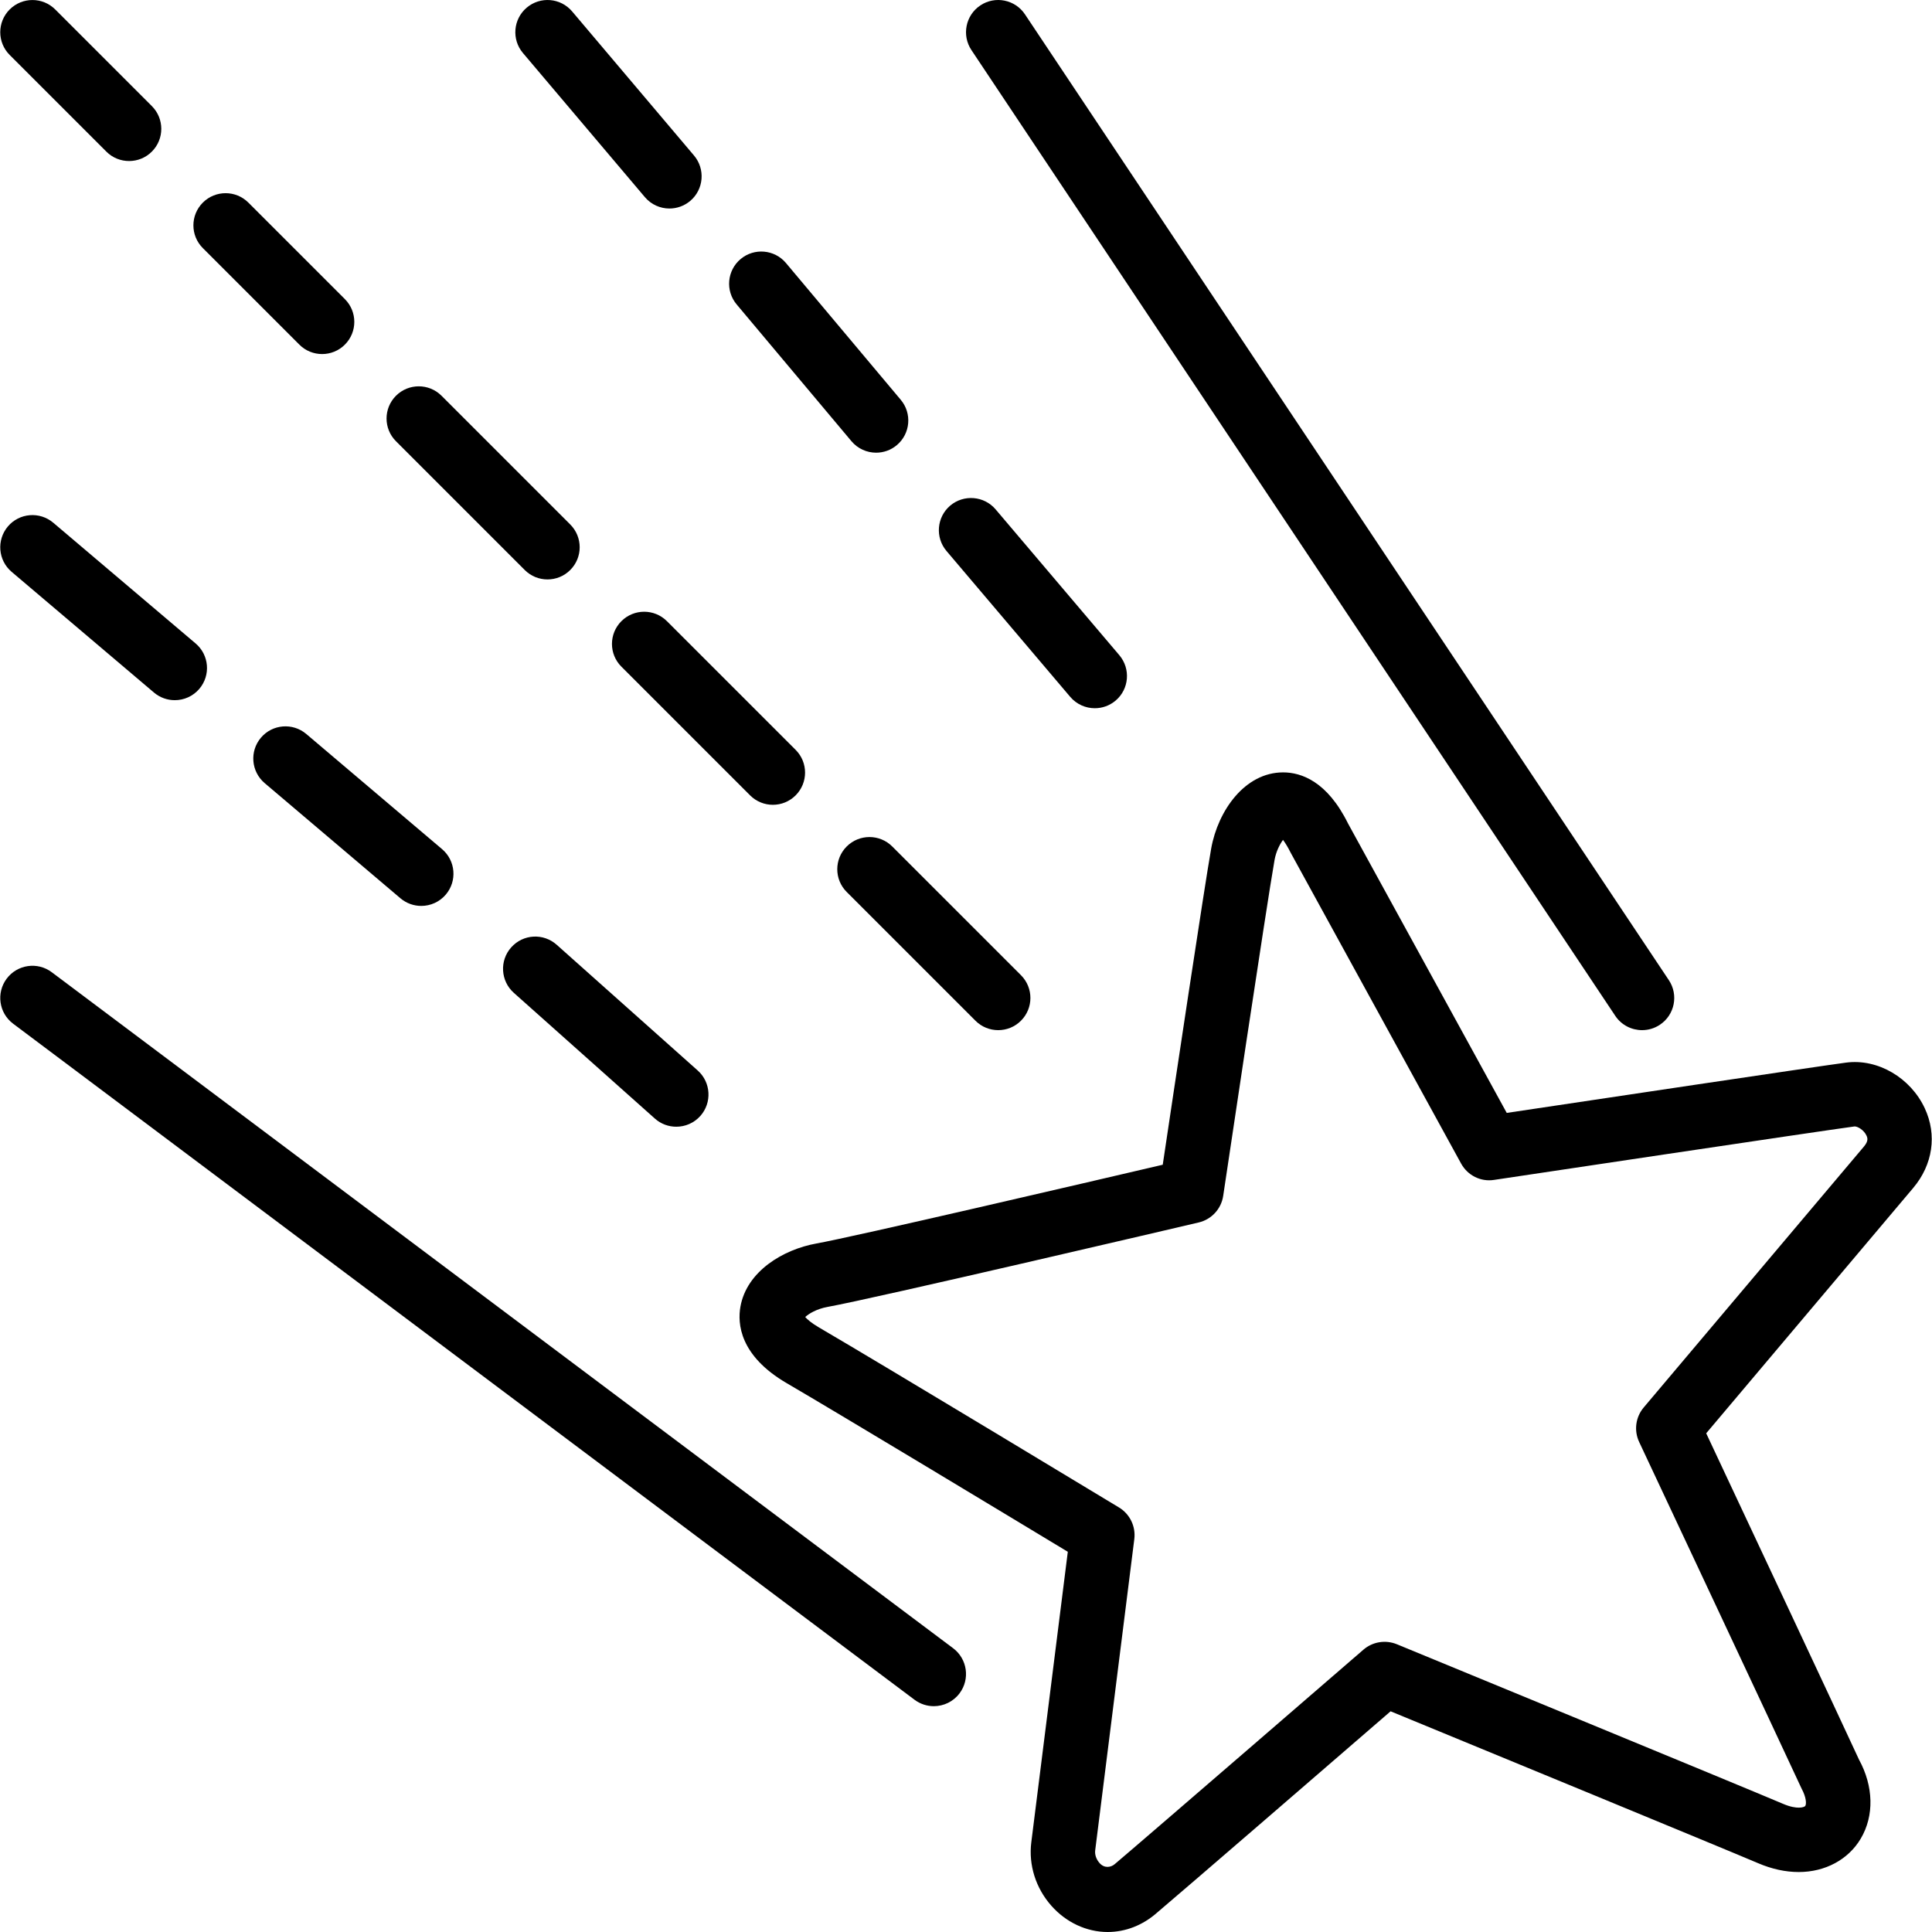
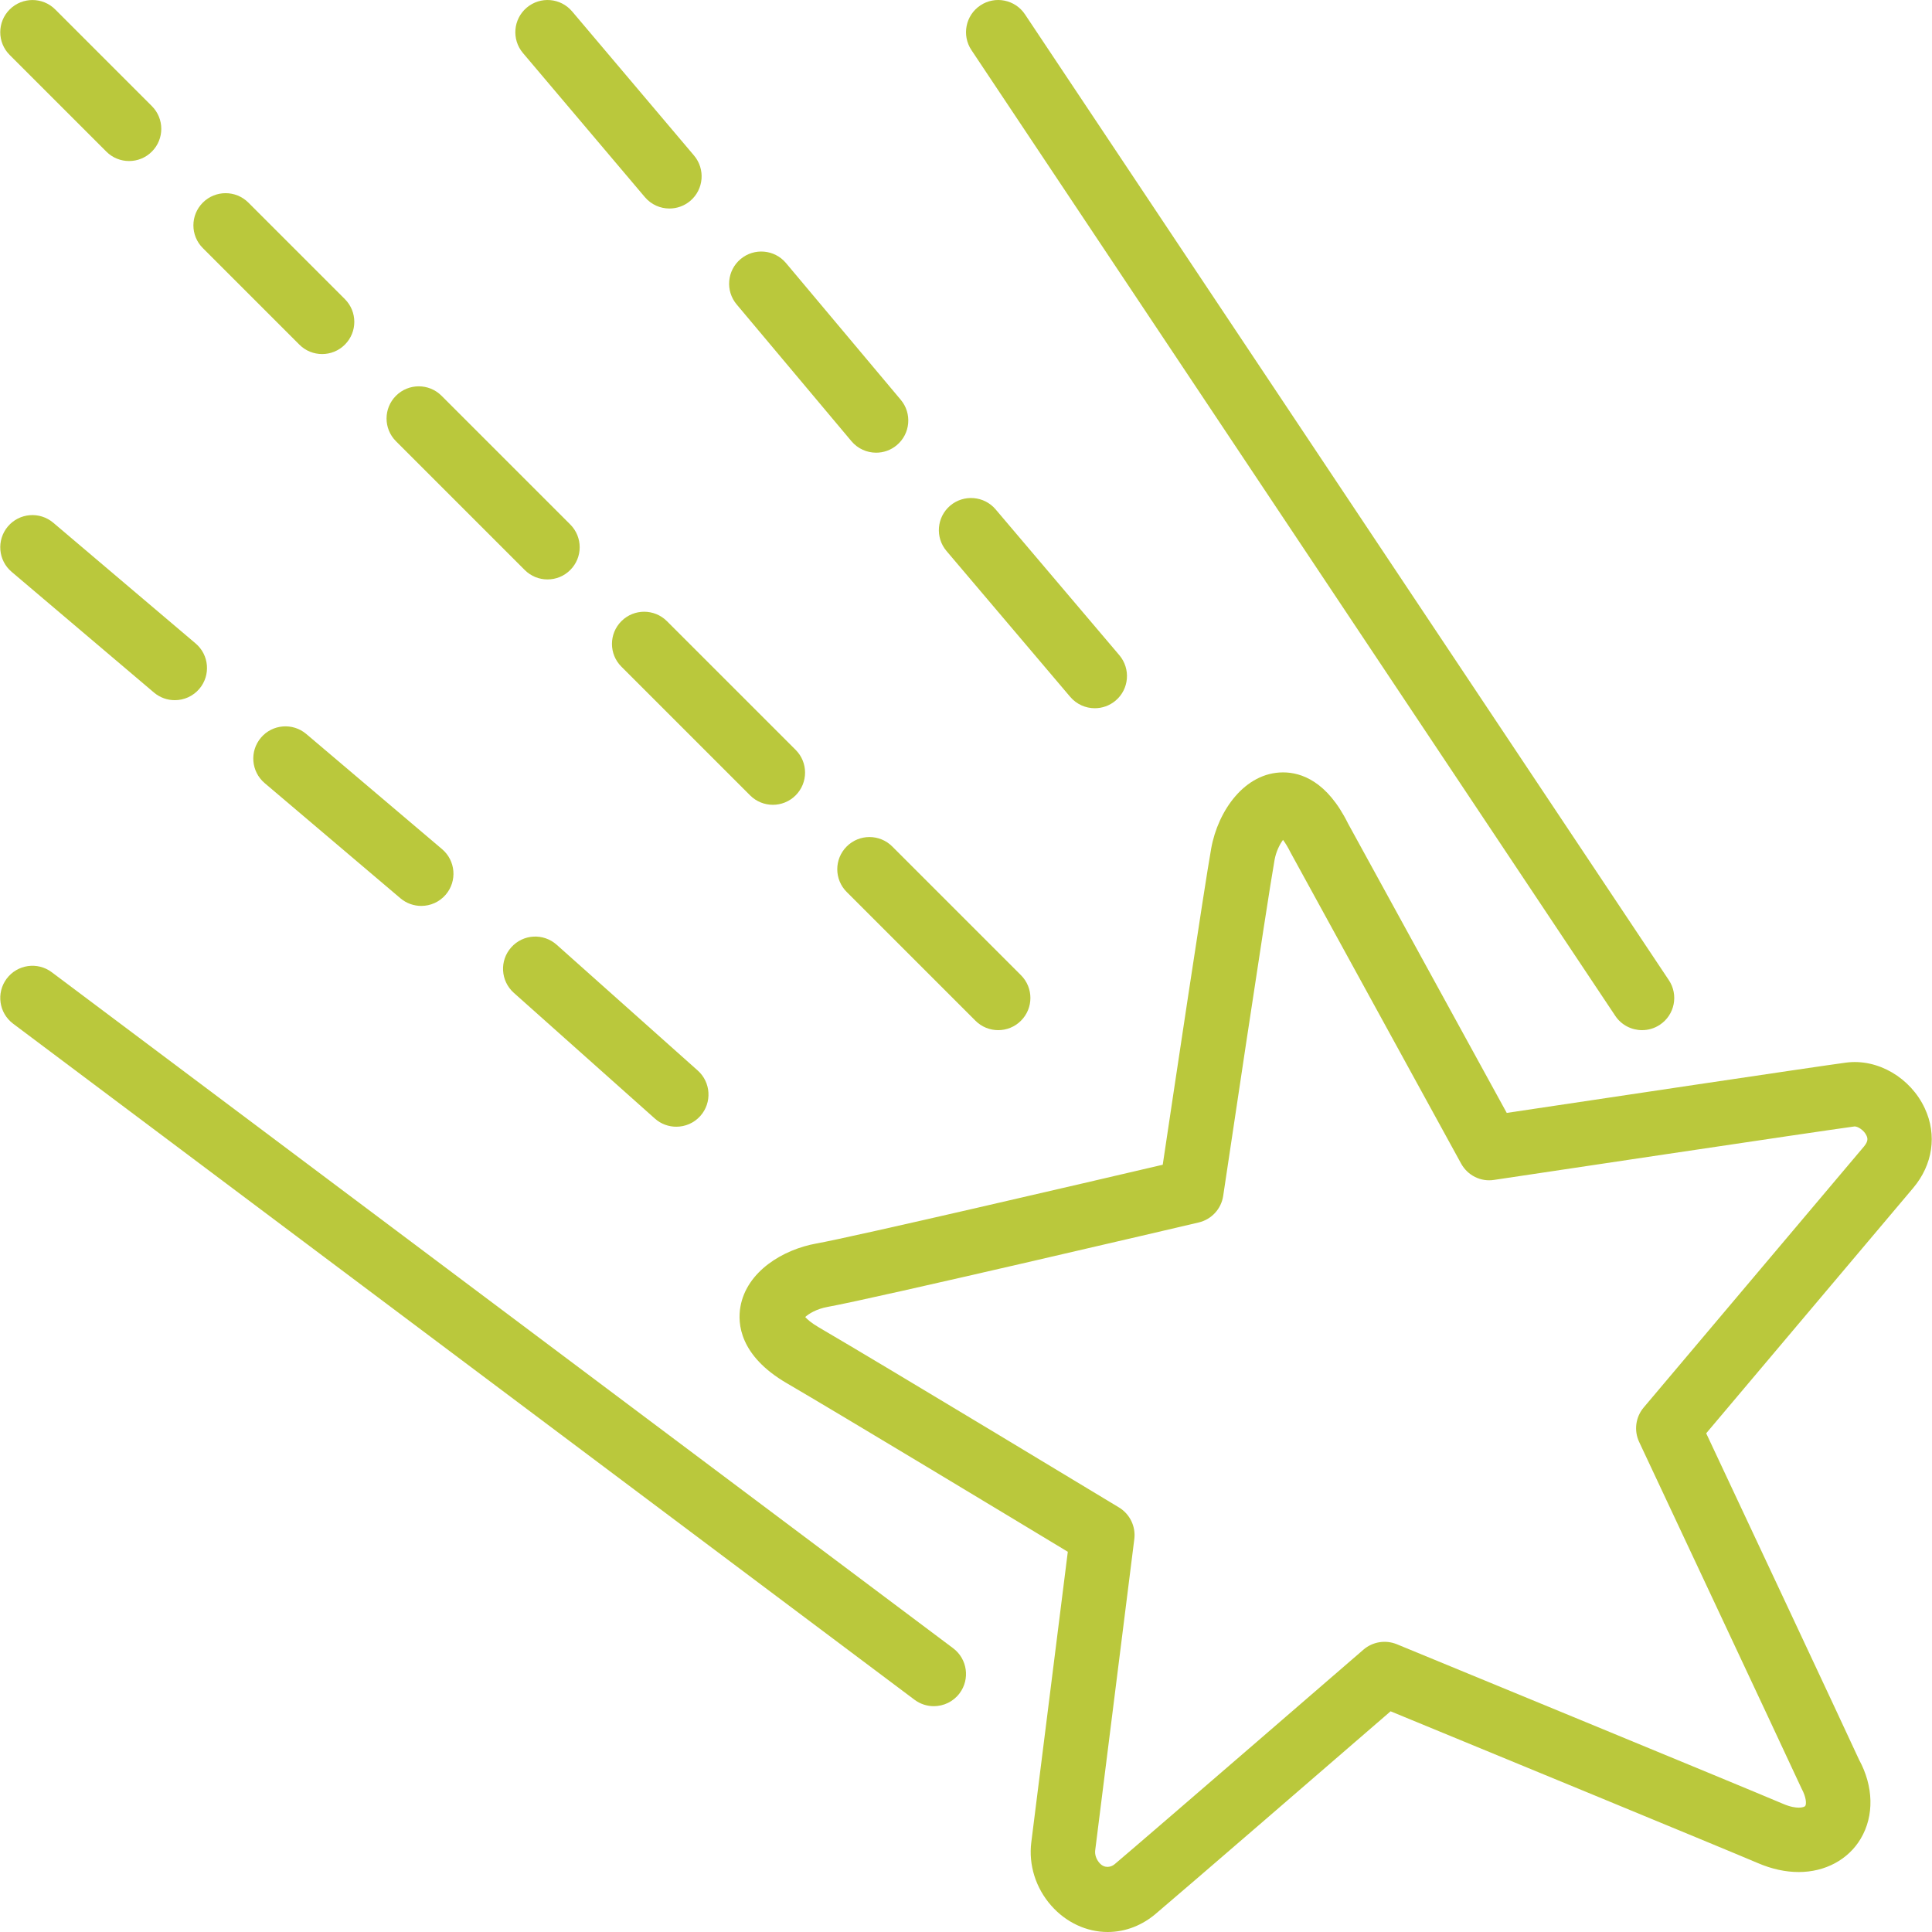
- <svg xmlns="http://www.w3.org/2000/svg" version="1.1" id="Layer_1" x="0px" y="0px" viewBox="0 0 512.13 512.13" style="enable-background:new 0 0 512.13 512.13;" xml:space="preserve">
+ <svg xmlns="http://www.w3.org/2000/svg" fill="#BAC83C" version="1.1" id="Layer_1" x="0px" y="0px" viewBox="0 0 512.13 512.13" style="enable-background:new 0 0 512.13 512.13;" xml:space="preserve">
  <g>
    <g>
      <g>
        <path d="M224.444,224.378c-3.337,3.337-3.337,8.738,0,12.066l34.125,34.125c1.664,1.673,3.849,2.5,6.033,2.5     c2.185,0,4.369-0.828,6.033-2.5c3.337-3.328,3.337-8.73,0-12.066l-34.125-34.125C233.174,221.05,227.781,221.05,224.444,224.378z     " />
        <path d="M225.699,116.952c1.69,2.005,4.105,3.046,6.545,3.046c1.937,0,3.883-0.657,5.478-1.997     c3.61-3.038,4.079-8.414,1.05-12.023l-30.43-36.258c-3.029-3.601-8.414-4.079-12.023-1.05c-3.61,3.029-4.079,8.414-1.05,12.023     L225.699,116.952z" />
        <path d="M204.869,213.336c2.185,0,4.369-0.836,6.033-2.5c3.337-3.337,3.337-8.738,0-12.066l-34.116-34.116     c-3.337-3.328-8.73-3.328-12.066,0c-3.337,3.337-3.337,8.738,0,12.066l34.116,34.116     C200.5,212.499,202.684,213.336,204.869,213.336z" />
        <path d="M147.559,250.43c-3.533-3.14-8.909-2.833-12.049,0.7c-3.14,3.516-2.825,8.909,0.691,12.049l37.393,33.331     c1.621,1.451,3.652,2.159,5.675,2.159c2.347,0,4.685-0.956,6.374-2.85c3.132-3.516,2.825-8.917-0.691-12.049L147.559,250.43z" />
        <path d="M170.94,52.252c1.69,1.997,4.096,3.021,6.519,3.021c1.946,0,3.9-0.666,5.504-2.014c3.601-3.046,4.045-8.431,1.007-12.032     L151.655,3.023c-3.055-3.601-8.422-4.045-12.032-0.998c-3.593,3.046-4.045,8.422-1.007,12.023L170.94,52.252z" />
        <path d="M283.691,184.723c1.698,1.988,4.096,3.012,6.511,3.012c1.963,0,3.917-0.666,5.521-2.022     c3.593-3.046,4.036-8.431,0.99-12.032l-32.802-38.664c-3.038-3.576-8.431-4.028-12.032-0.99     c-3.593,3.055-4.028,8.439-0.981,12.032L283.691,184.723z" />
        <path d="M428.169,269.272c1.638,2.466,4.352,3.797,7.108,3.797c1.63,0,3.268-0.461,4.727-1.434     c3.925-2.611,4.983-7.91,2.364-11.827l-170.667-256c-2.611-3.925-7.919-4.992-11.836-2.372     c-3.917,2.611-4.975,7.919-2.364,11.836L428.169,269.272z" />
        <path d="M510.225,293.805c-3.746-8.073-12.433-13.261-20.915-12.126c-7.253,0.956-70.033,10.351-89.907,13.329l-42.069-76.715     c-5.53-11.196-12.416-13.551-17.212-13.551c-10.146,0-17.271,10.155-19.063,20.181c-1.749,9.754-10.103,65.502-12.843,83.823     c-19.277,4.506-81.903,19.106-91.785,20.873c-8.841,1.579-18.5,7.381-20.164,16.768c-0.785,4.429-0.239,12.971,12.297,20.275     c14.148,8.252,59.631,35.703,74.487,44.681l-9.677,77.005c-0.751,6.007,1.169,12.126,5.291,16.794     c3.917,4.446,9.361,6.989,14.95,6.989c4.762,0,9.318-1.801,13.056-5.094c7.159-6.042,48.802-42.035,61.943-53.41     c19.081,7.859,88.235,36.343,97.374,40.243c3.661,1.57,7.305,2.364,10.82,2.364c6.997,0,13.124-3.294,16.41-8.815     c3.652-6.118,3.405-13.952-0.427-20.966c-4.19-9.122-32.196-68.804-40.516-86.519l54.878-65.041     C512.35,308.73,513.502,300.845,510.225,293.805z M494.115,303.891l-58.411,69.205c-2.15,2.551-2.62,6.118-1.203,9.131     c0,0.009,37.862,80.632,43.042,91.853c1.306,2.406,1.314,4.104,1.007,4.608c-0.137,0.239-0.777,0.478-1.741,0.478     c-0.819,0-2.202-0.171-4.113-0.99c-10.667-4.548-98.705-40.789-102.443-42.334c-2.978-1.203-6.383-0.666-8.832,1.442     c0,0-57.267,49.536-65.903,56.832c-0.973,0.862-2.731,1.237-4.053-0.265c-0.87-0.973-1.297-2.236-1.152-3.371l10.368-82.517     c0.41-3.337-1.169-6.613-4.053-8.363c-0.623-0.375-62.43-37.743-79.462-47.676c-2.142-1.246-3.209-2.227-3.721-2.807     c0.913-0.862,3.012-2.167,5.99-2.697c12.1-2.167,94.805-21.547,98.321-22.374c3.396-0.802,5.973-3.593,6.485-7.049     c0.12-0.785,11.605-77.841,13.619-89.062c0.393-2.21,1.391-4.156,2.236-5.299c0.521,0.691,1.237,1.801,2.108,3.541l45.099,82.253     c1.724,3.14,5.197,4.898,8.747,4.335c0.87-0.128,87.194-13.073,95.573-14.174c0.819,0,2.449,0.939,3.132,2.406     C495.079,301.69,495.284,302.483,494.115,303.891z" />
        <path d="M139.094,151.093c1.664,1.673,3.849,2.5,6.033,2.5c2.185,0,4.369-0.828,6.033-2.5c3.337-3.328,3.337-8.73,0-12.066     l-34.125-34.125c-3.328-3.328-8.73-3.328-12.066,0c-3.337,3.336-3.337,8.738,0,12.066L139.094,151.093z" />
        <path d="M3.081,151.58l37.734,32c1.604,1.357,3.567,2.022,5.513,2.022c2.423,0,4.83-1.024,6.519-3.012     c3.046-3.593,2.603-8.977-0.99-12.023l-37.734-32c-3.601-3.046-8.986-2.611-12.032,0.981     C-0.955,143.149-0.512,148.533,3.081,151.58z" />
        <path d="M252.655,436.909L13.722,257.717c-3.78-2.842-9.122-2.057-11.947,1.698c-2.825,3.772-2.065,9.122,1.707,11.947     l238.933,179.2c1.536,1.152,3.337,1.707,5.111,1.707c2.594,0,5.163-1.178,6.835-3.413     C257.186,445.092,256.427,439.742,252.655,436.909z" />
        <path d="M28.186,40.186c1.664,1.672,3.849,2.5,6.033,2.5c2.185,0,4.369-0.828,6.033-2.5c3.337-3.328,3.337-8.73,0-12.066     L14.635,2.503c-3.328-3.328-8.73-3.328-12.066,0c-3.336,3.337-3.336,8.738,0,12.066L28.186,40.186z" />
        <path d="M81.187,194.562c-3.601-3.046-8.986-2.603-12.023,0.99c-3.046,3.593-2.603,8.977,0.99,12.032l35.994,30.532     c1.604,1.357,3.567,2.022,5.521,2.022c2.415,0,4.821-1.024,6.511-3.012c3.046-3.593,2.603-8.977-0.99-12.032L81.187,194.562z" />
        <path d="M79.352,91.352c1.664,1.673,3.849,2.5,6.033,2.5c2.185,0,4.369-0.828,6.033-2.5c3.336-3.328,3.336-8.73,0-12.066     L65.835,53.703c-3.328-3.328-8.73-3.328-12.066,0c-3.337,3.337-3.337,8.738,0,12.066L79.352,91.352z" />
      </g>
    </g>
  </g>
  <g>
</g>
  <g>
</g>
  <g>
</g>
  <g>
</g>
  <g>
</g>
  <g>
</g>
  <g>
</g>
  <g>
</g>
  <g>
</g>
  <g>
</g>
  <g>
</g>
  <g>
</g>
  <g>
</g>
  <g>
</g>
  <g>
</g>
</svg>
